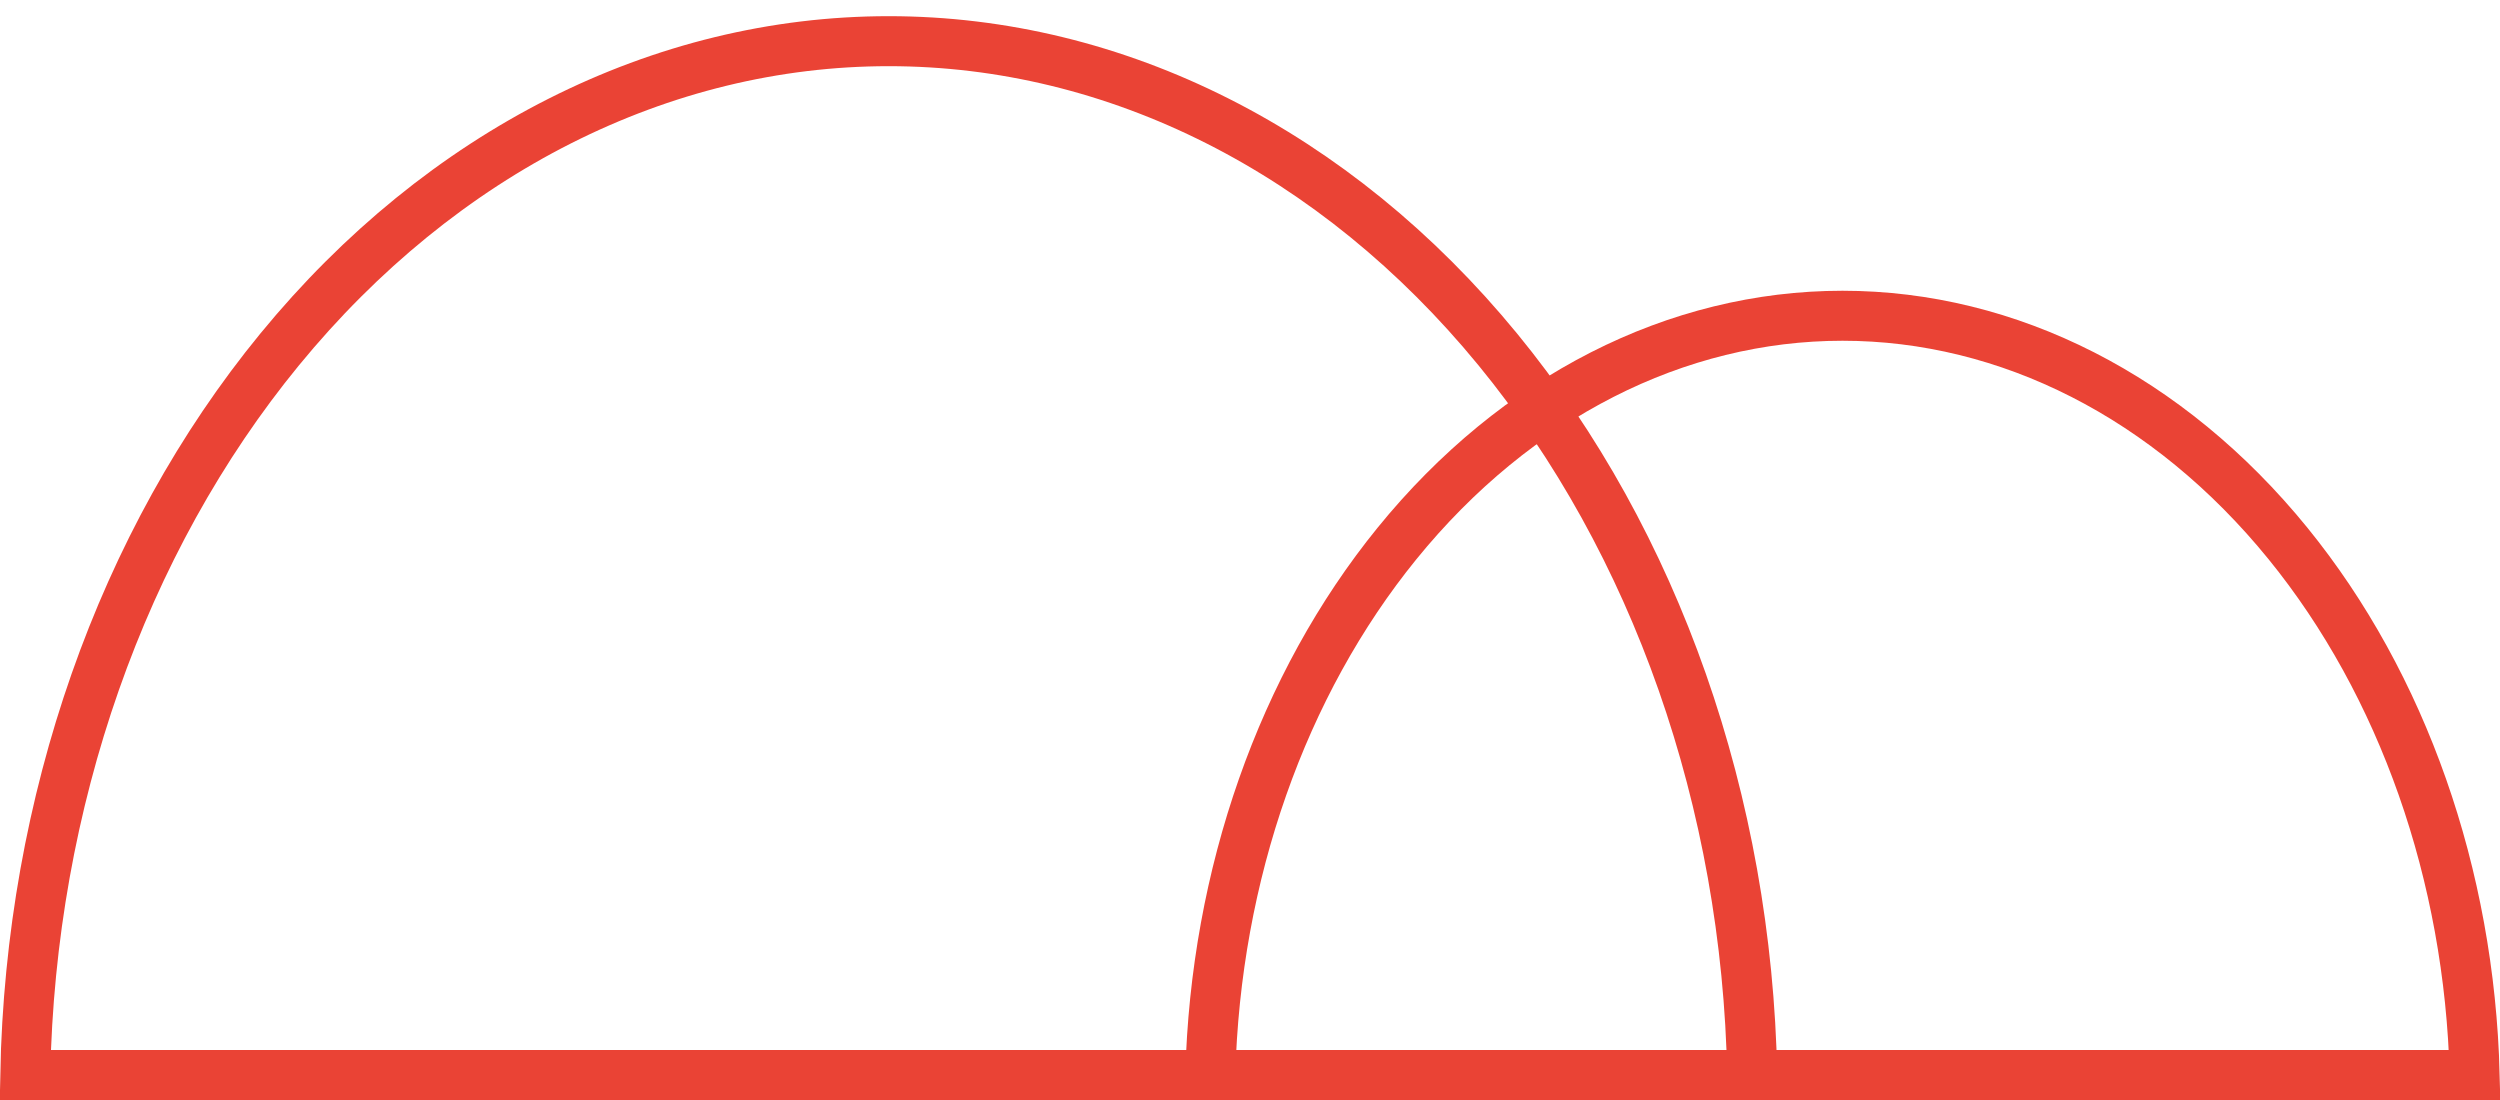
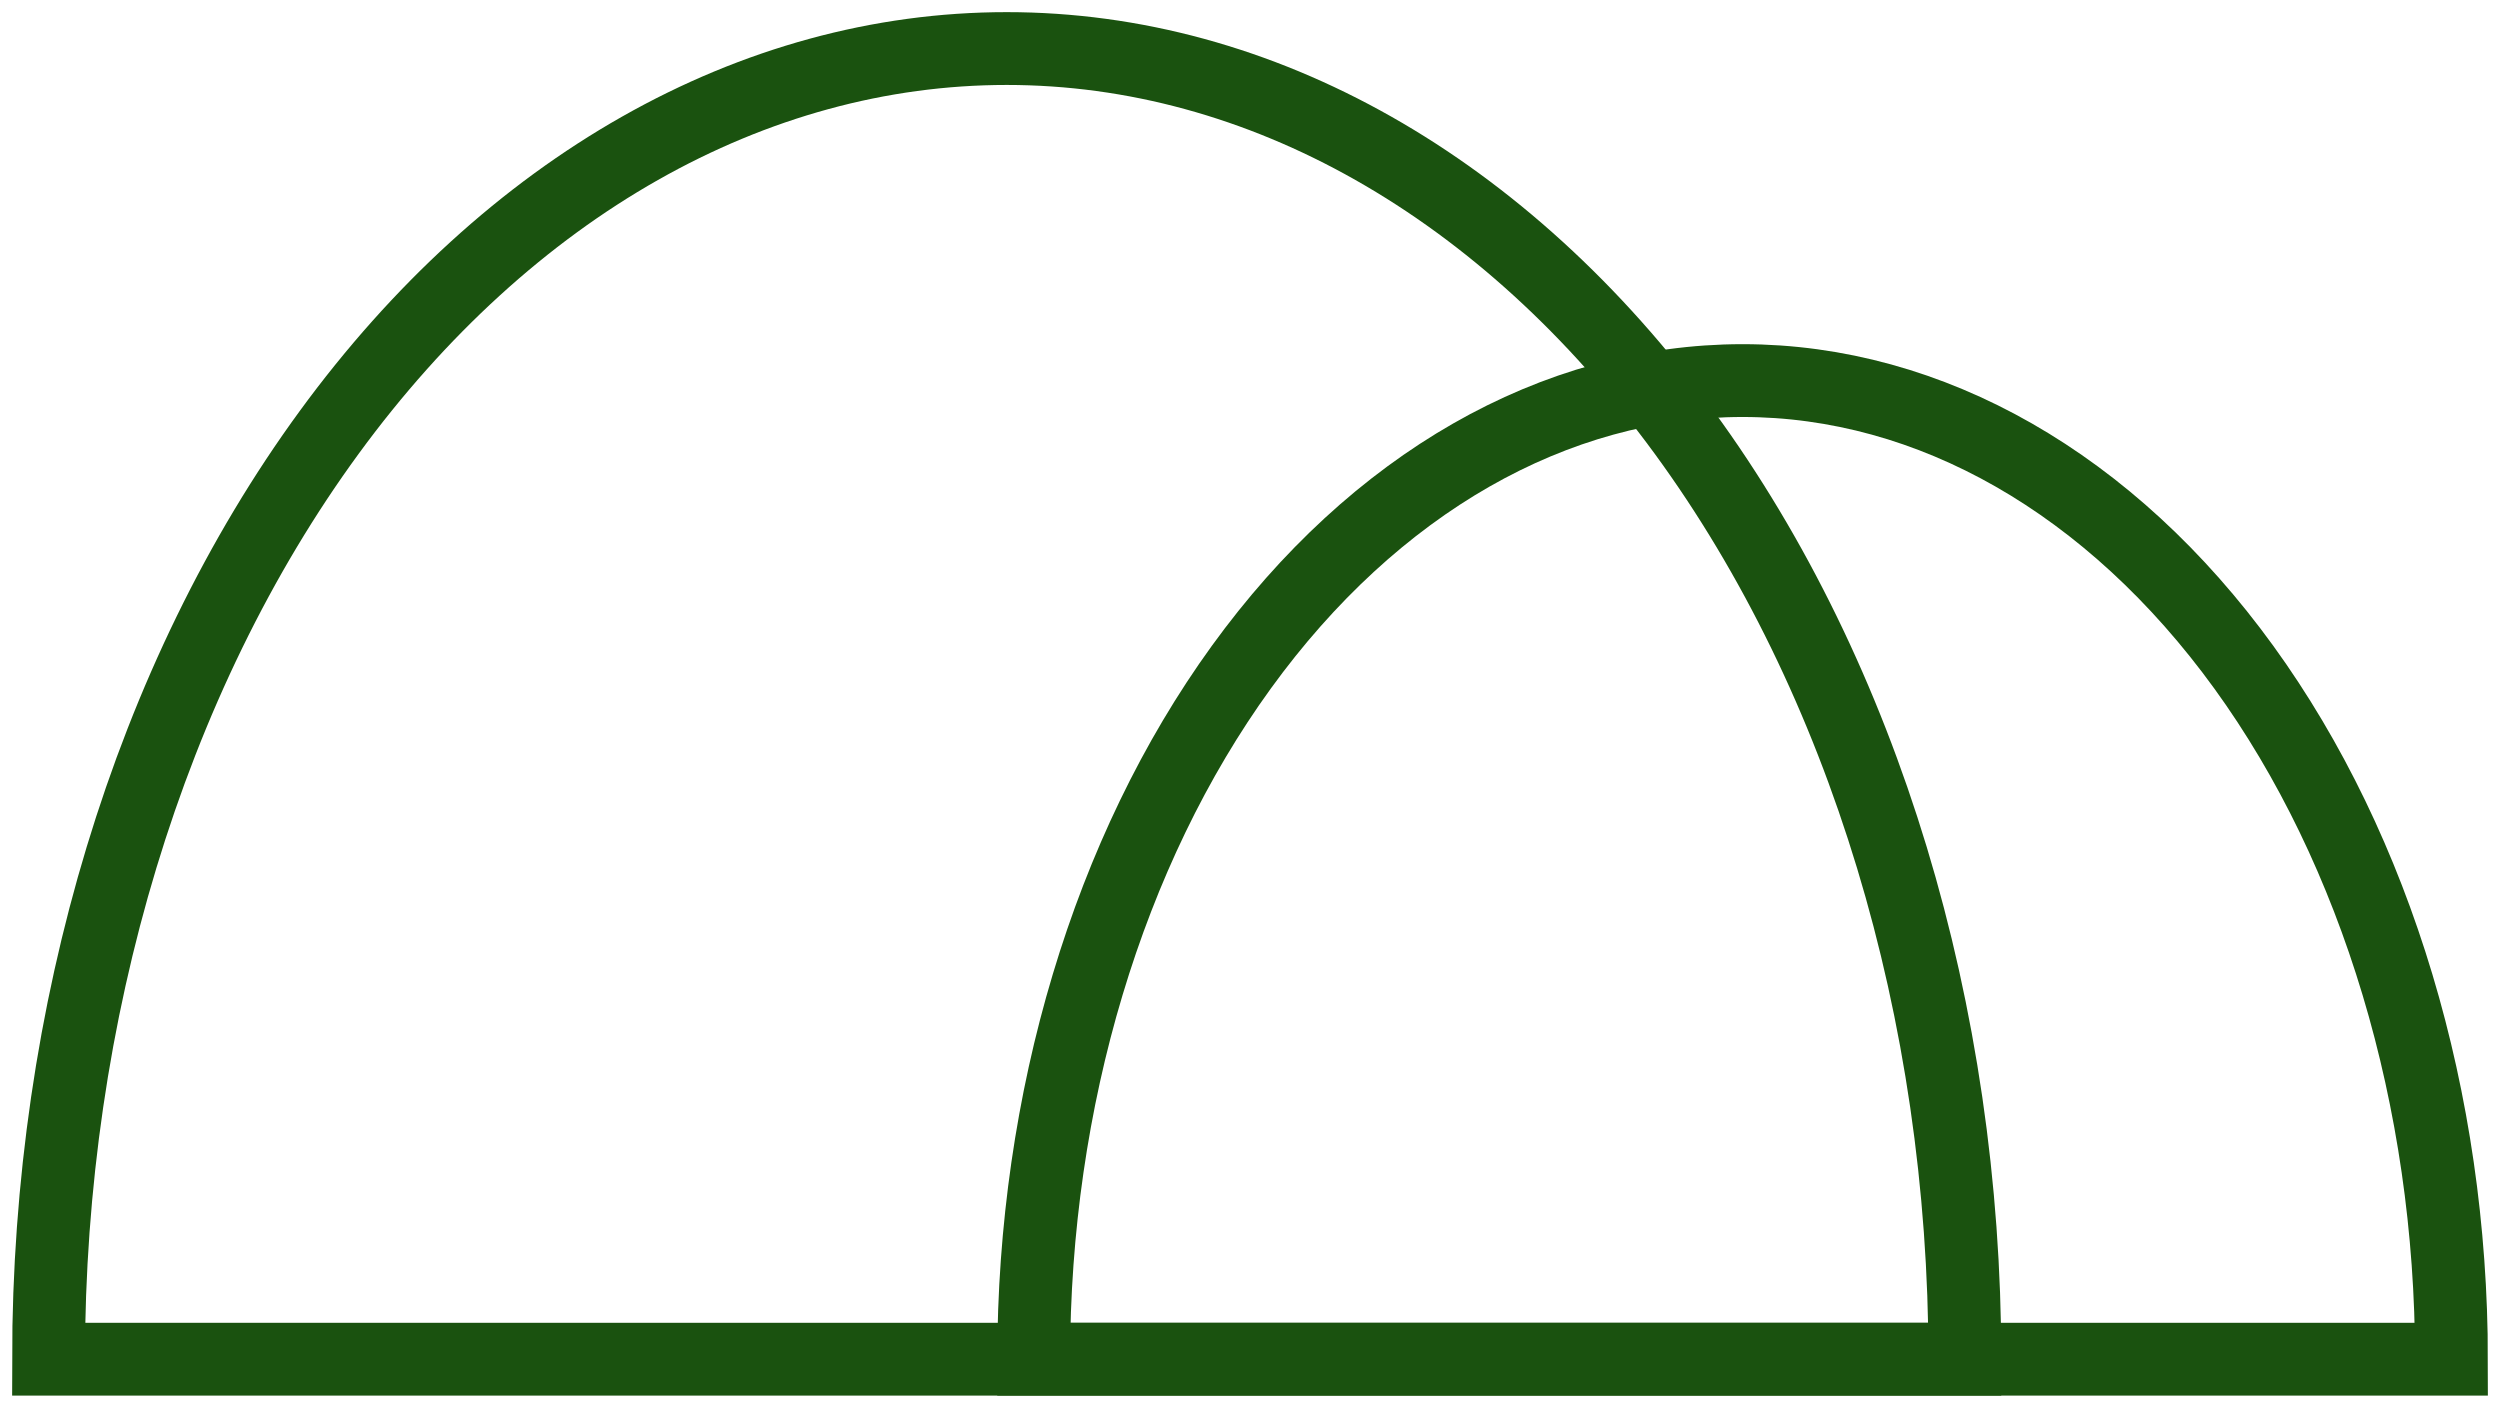
- <svg xmlns="http://www.w3.org/2000/svg" width="100" height="44" viewBox="0 0 100 44" fill="none">
-   <path d="M91.521 21.741C96.104 27.382 98.781 34.986 98.987 43L48.412 43C48.618 34.986 51.295 27.382 55.878 21.741C60.647 15.873 67.064 12.63 73.7 12.63C80.335 12.63 86.752 15.873 91.521 21.741Z" stroke="#EA4335" stroke-width="2" />
-   <path d="M59.913 13.979C66.227 21.679 69.878 32.074 70.089 43L1.01 43C1.22 32.074 4.872 21.679 11.185 13.979C17.687 6.05 26.457 1.647 35.549 1.647C44.641 1.647 53.411 6.05 59.913 13.979Z" stroke="#EA4335" stroke-width="2" />
+ <svg xmlns="http://www.w3.org/2000/svg" width="103" height="58" viewBox="0 0 103 58" fill="none">
+   <path d="M101 56C101 45.306 97.923 35.051 92.445 27.489C86.968 19.928 79.54 15.68 71.794 15.68C64.048 15.68 56.619 19.928 51.142 27.489C45.665 35.051 42.588 45.306 42.588 56L101 56Z" stroke="#1A520F" stroke-width="3" />
+   <path d="M80.952 56C80.952 41.678 76.793 27.943 69.39 17.816C61.987 7.689 51.946 2 41.476 2C31.006 2 20.965 7.689 13.562 17.816C6.159 27.943 2 41.678 2 56L80.952 56Z" stroke="#1A520F" stroke-width="3" />
</svg>
